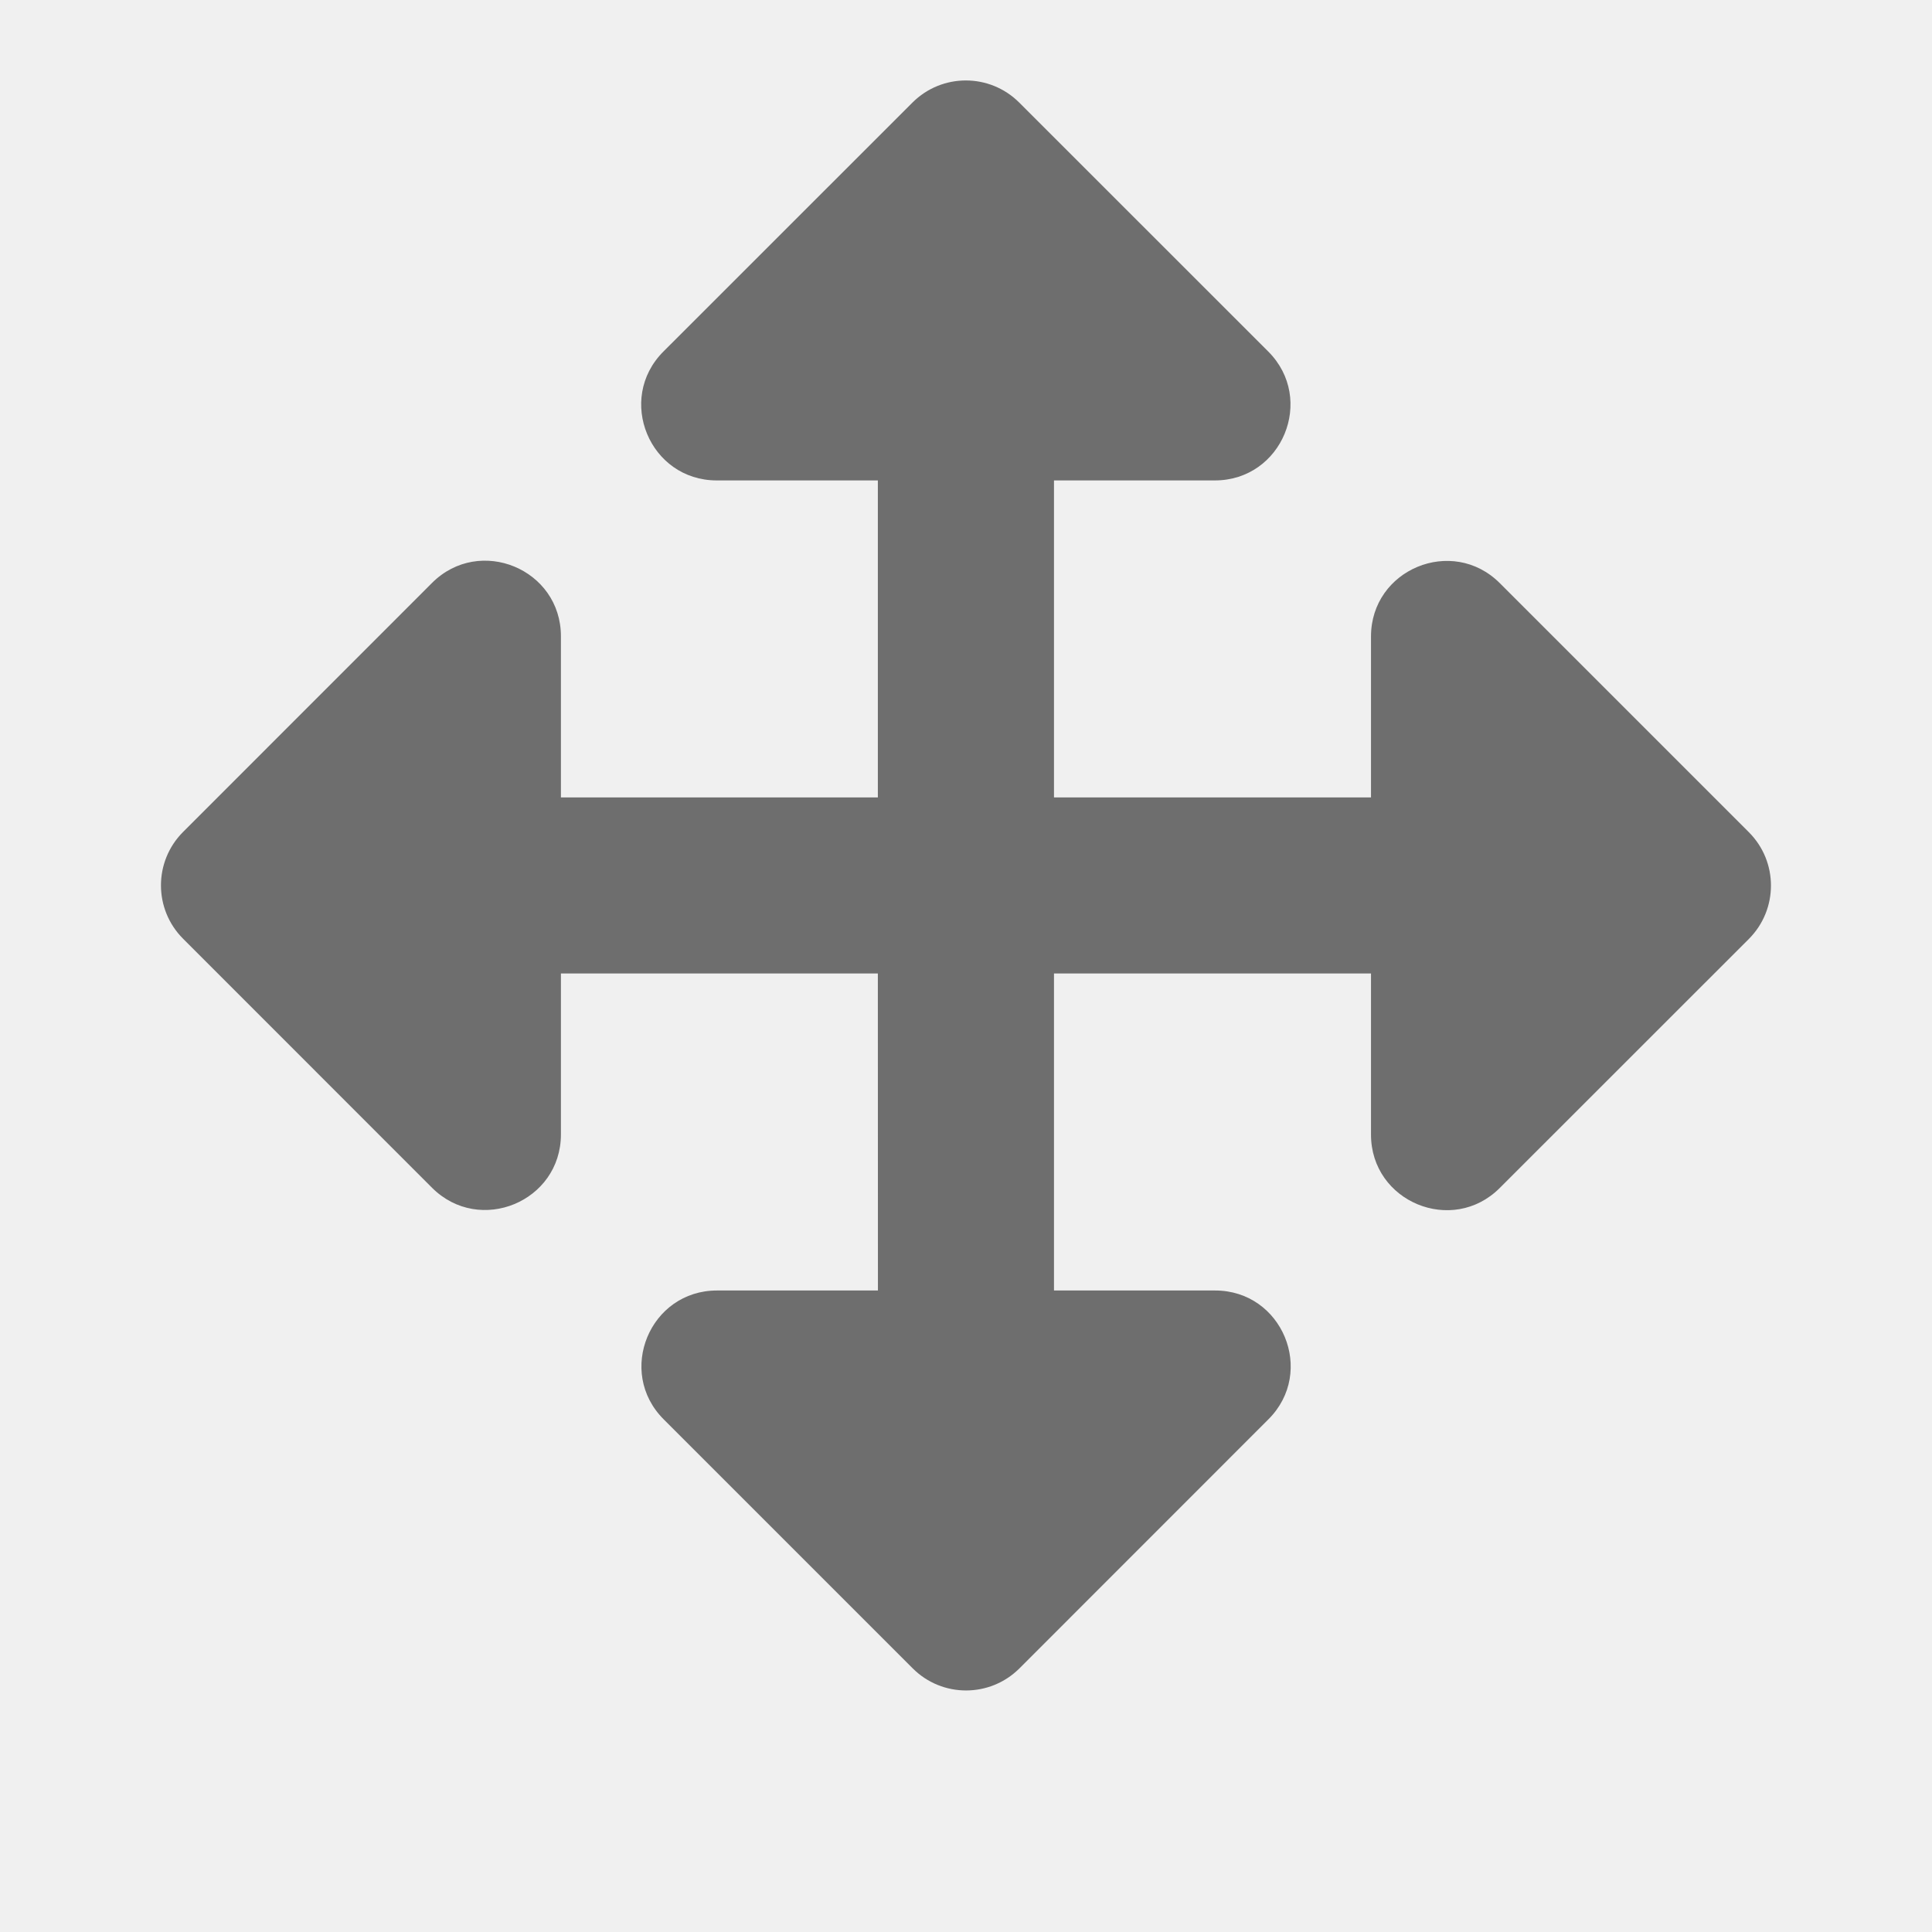
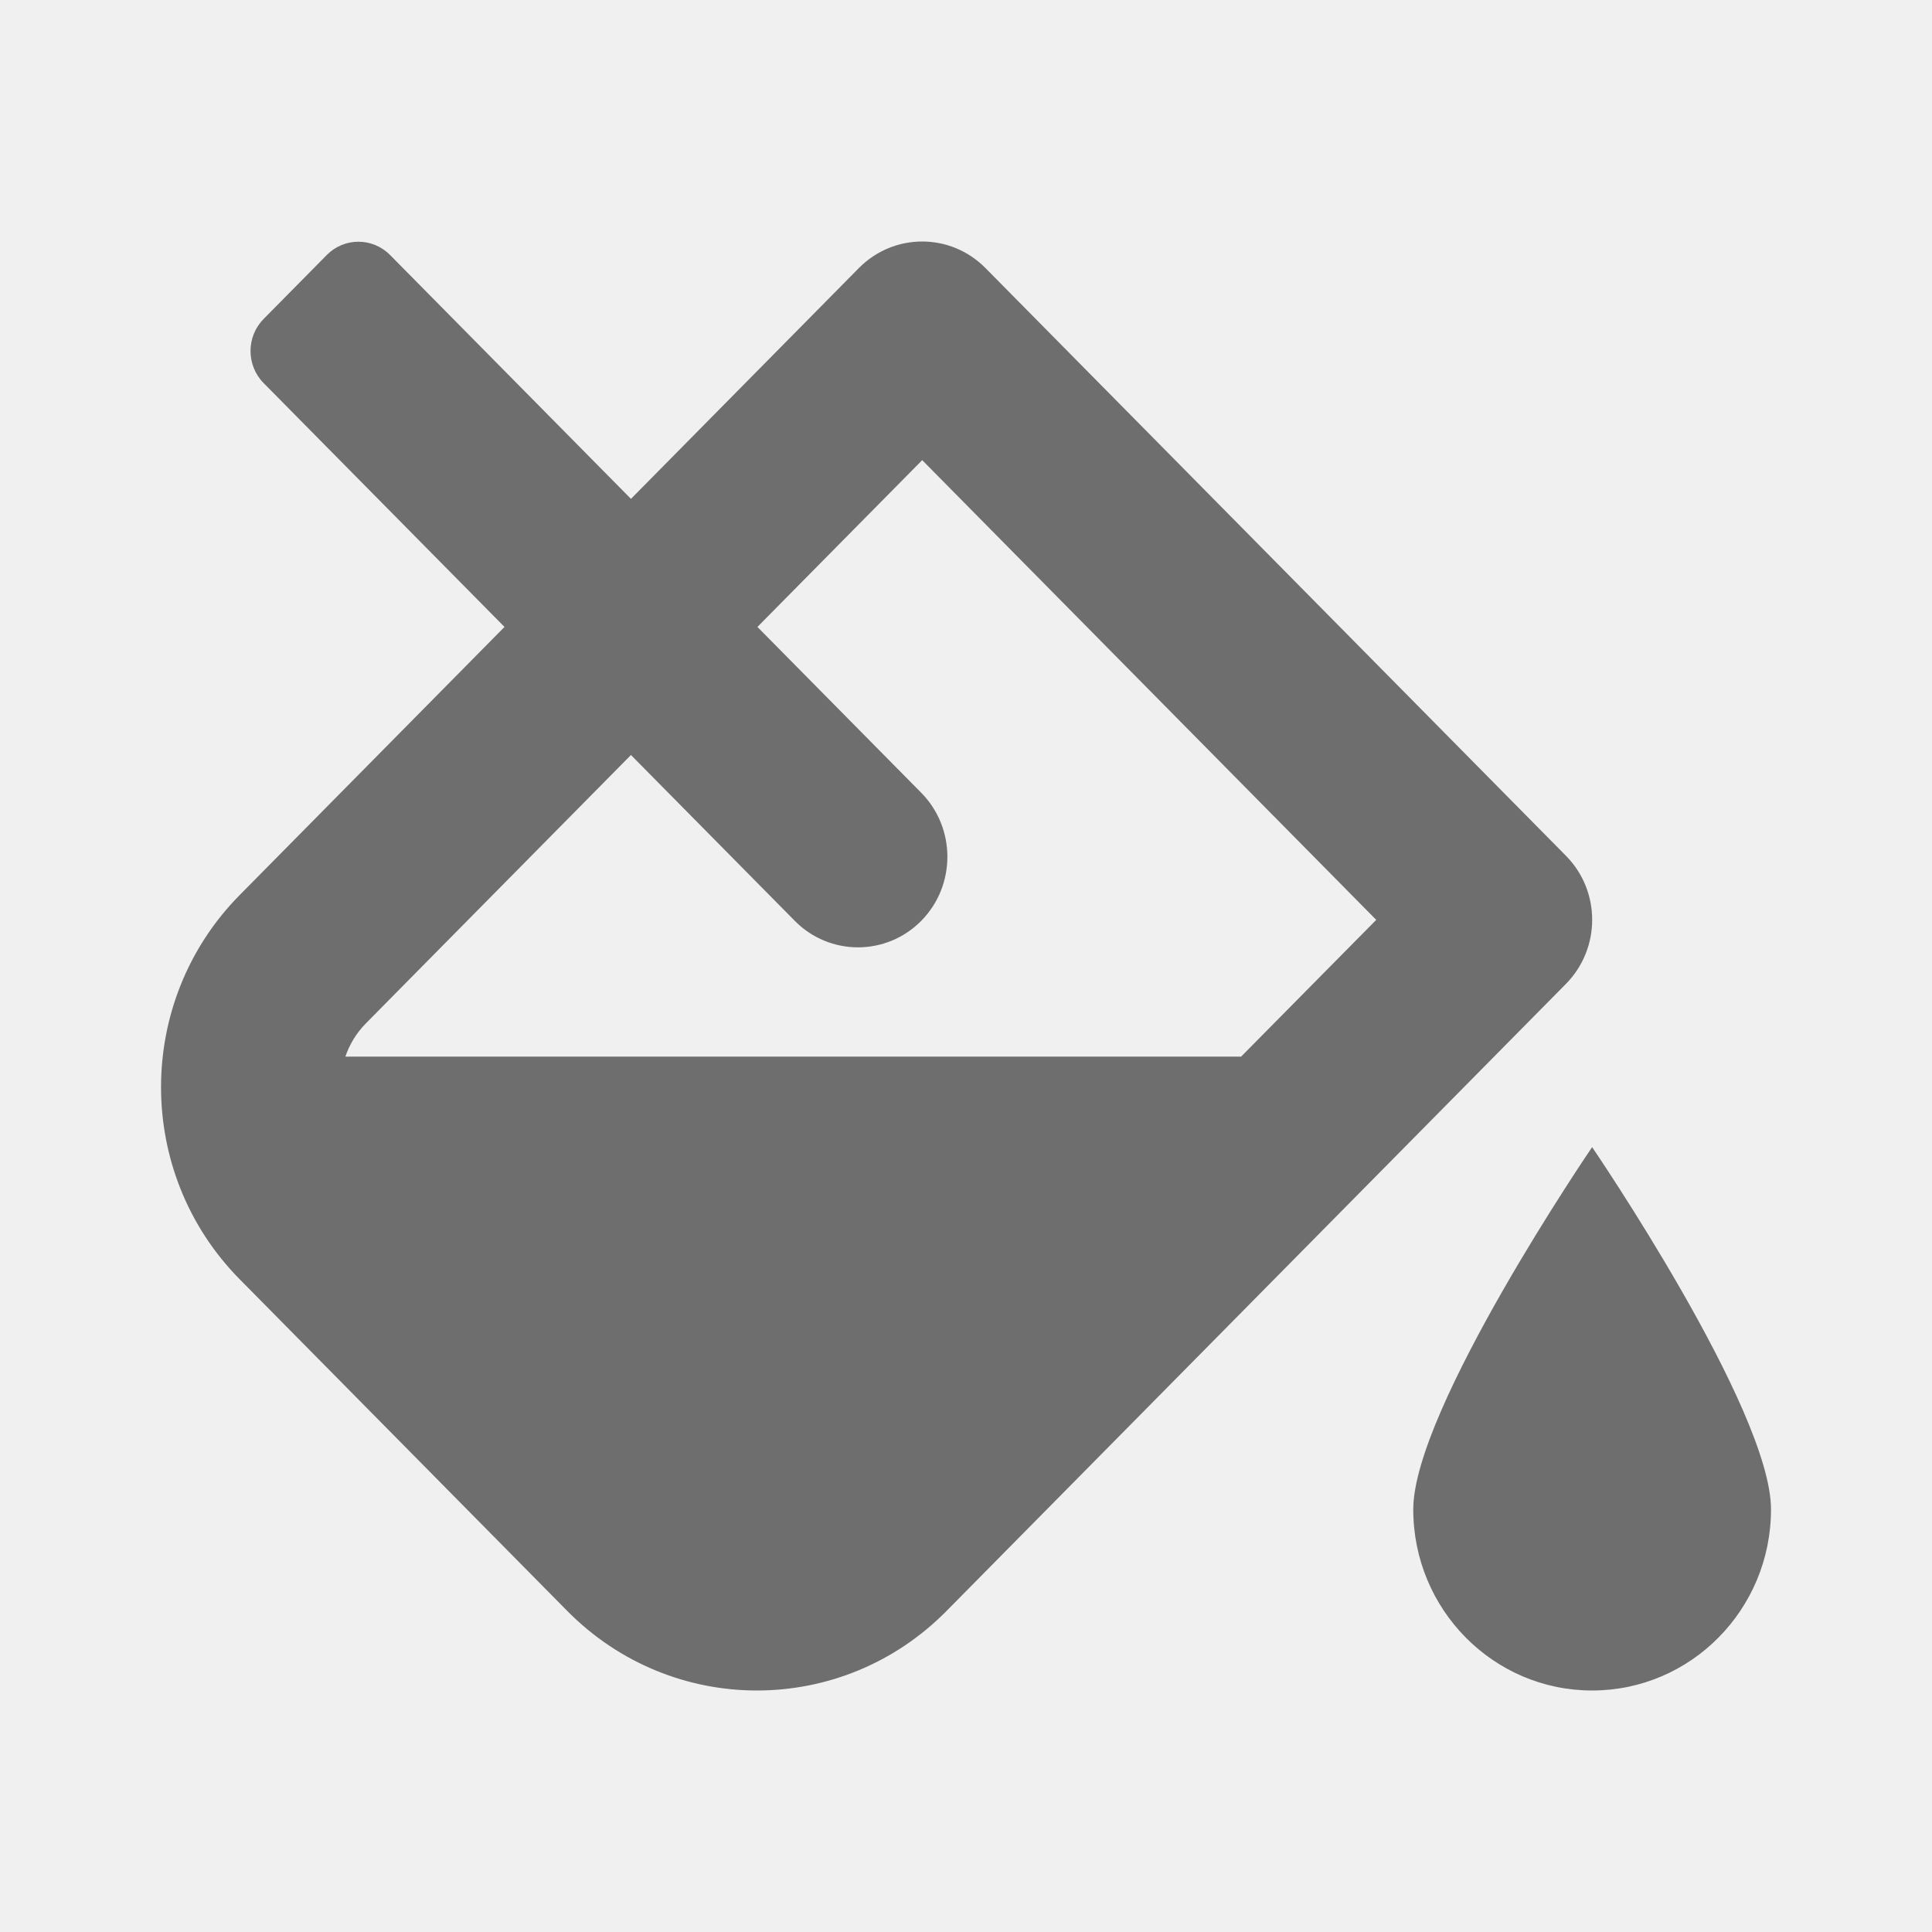
<svg xmlns="http://www.w3.org/2000/svg" width="24" height="24" viewBox="0 0 24 24" fill="none">
  <g clip-path="url(#clip0)">
-     <path d="M15.757 17.631L12.664 20.725C12.297 21.091 11.704 21.091 11.338 20.725L8.244 17.631C7.654 17.041 8.072 16.031 8.907 16.031H10.906L10.905 12.093H6.968V14.092C6.968 14.927 5.958 15.345 5.367 14.755L2.274 11.661C1.908 11.295 1.908 10.701 2.274 10.335L5.367 7.241C5.958 6.651 6.968 7.069 6.968 7.904V9.906H10.905V5.968H8.904C8.069 5.968 7.651 4.958 8.241 4.367L11.335 1.274C11.701 0.908 12.295 0.908 12.661 1.274L15.755 4.367C16.345 4.958 15.927 5.968 15.091 5.968H13.093V9.906H17.031V7.907C17.031 7.072 18.041 6.654 18.631 7.244L21.725 10.338C22.091 10.704 22.091 11.297 21.725 11.664L18.631 14.757C18.041 15.348 17.031 14.929 17.031 14.094V12.093H13.093V16.031H15.094C15.93 16.031 16.348 17.041 15.757 17.631Z" fill="black" fill-opacity="0.541" />
+     <path d="M19.778 14.25C19.778 14.25 17.556 17.507 17.556 18.75C17.556 19.993 18.551 21 19.778 21C21.005 21 22 19.993 22 18.75C22 17.507 19.778 14.25 19.778 14.25ZM19.453 10.631L12.241 3.329C12.024 3.11 11.74 3 11.456 3C11.171 3 10.887 3.11 10.67 3.329L7.838 6.197L4.845 3.167C4.628 2.948 4.276 2.948 4.06 3.167L3.274 3.963C3.058 4.182 3.058 4.538 3.274 4.758L6.267 7.788L2.977 11.119C1.675 12.437 1.675 14.573 2.977 15.891L7.046 20.011C7.697 20.67 8.55 21 9.402 21C10.256 21 11.108 20.671 11.759 20.011L19.453 12.222C19.887 11.782 19.887 11.07 19.453 10.631ZM15.417 13.126H4.29C4.337 12.991 4.414 12.845 4.548 12.71L5.004 12.248L7.838 9.379L9.873 11.439C10.306 11.878 11.01 11.878 11.444 11.439C11.877 11 11.877 10.287 11.444 9.848L9.409 7.788L11.456 5.716L17.096 11.427L15.417 13.126Z" fill="black" fill-opacity="0.541" />
  </g>
  <defs>
    <clipPath id="clip0">
-       <rect width="20" height="20" fill="white" transform="translate(2 1)" />
+       <rect width="20" height="18" fill="white" transform="translate(2 3)" />
    </clipPath>
  </defs>
</svg>
